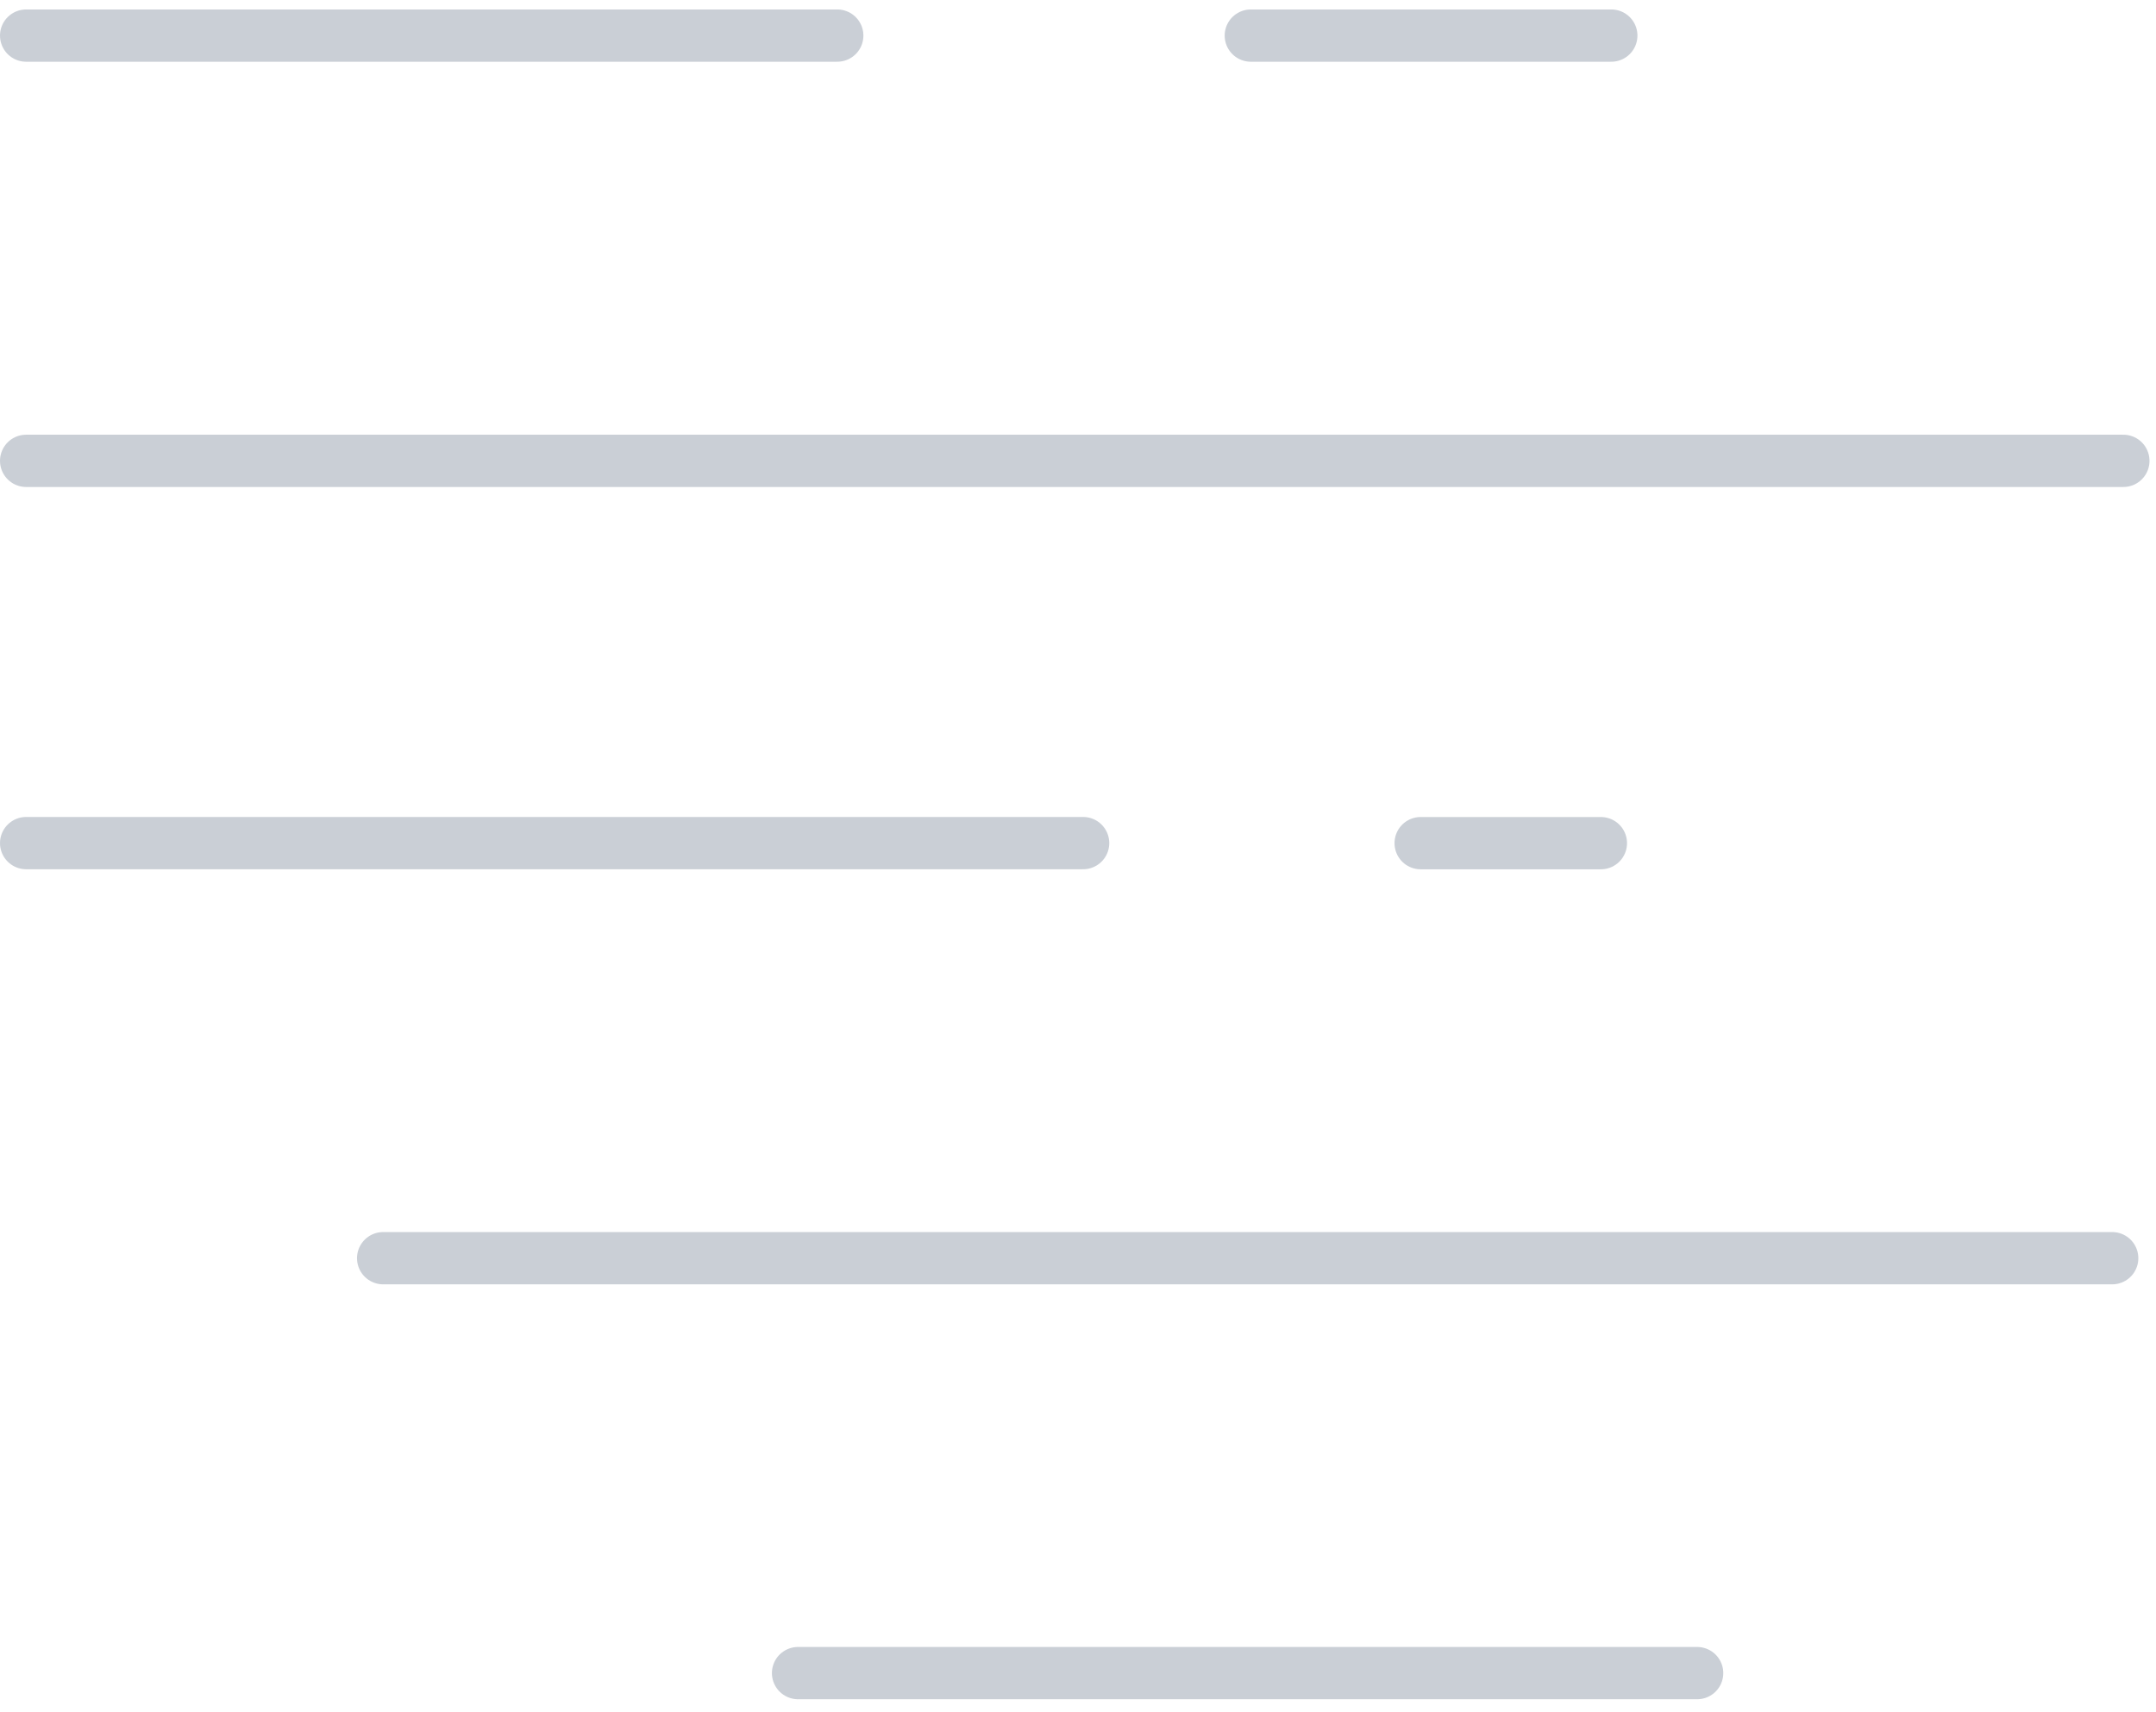
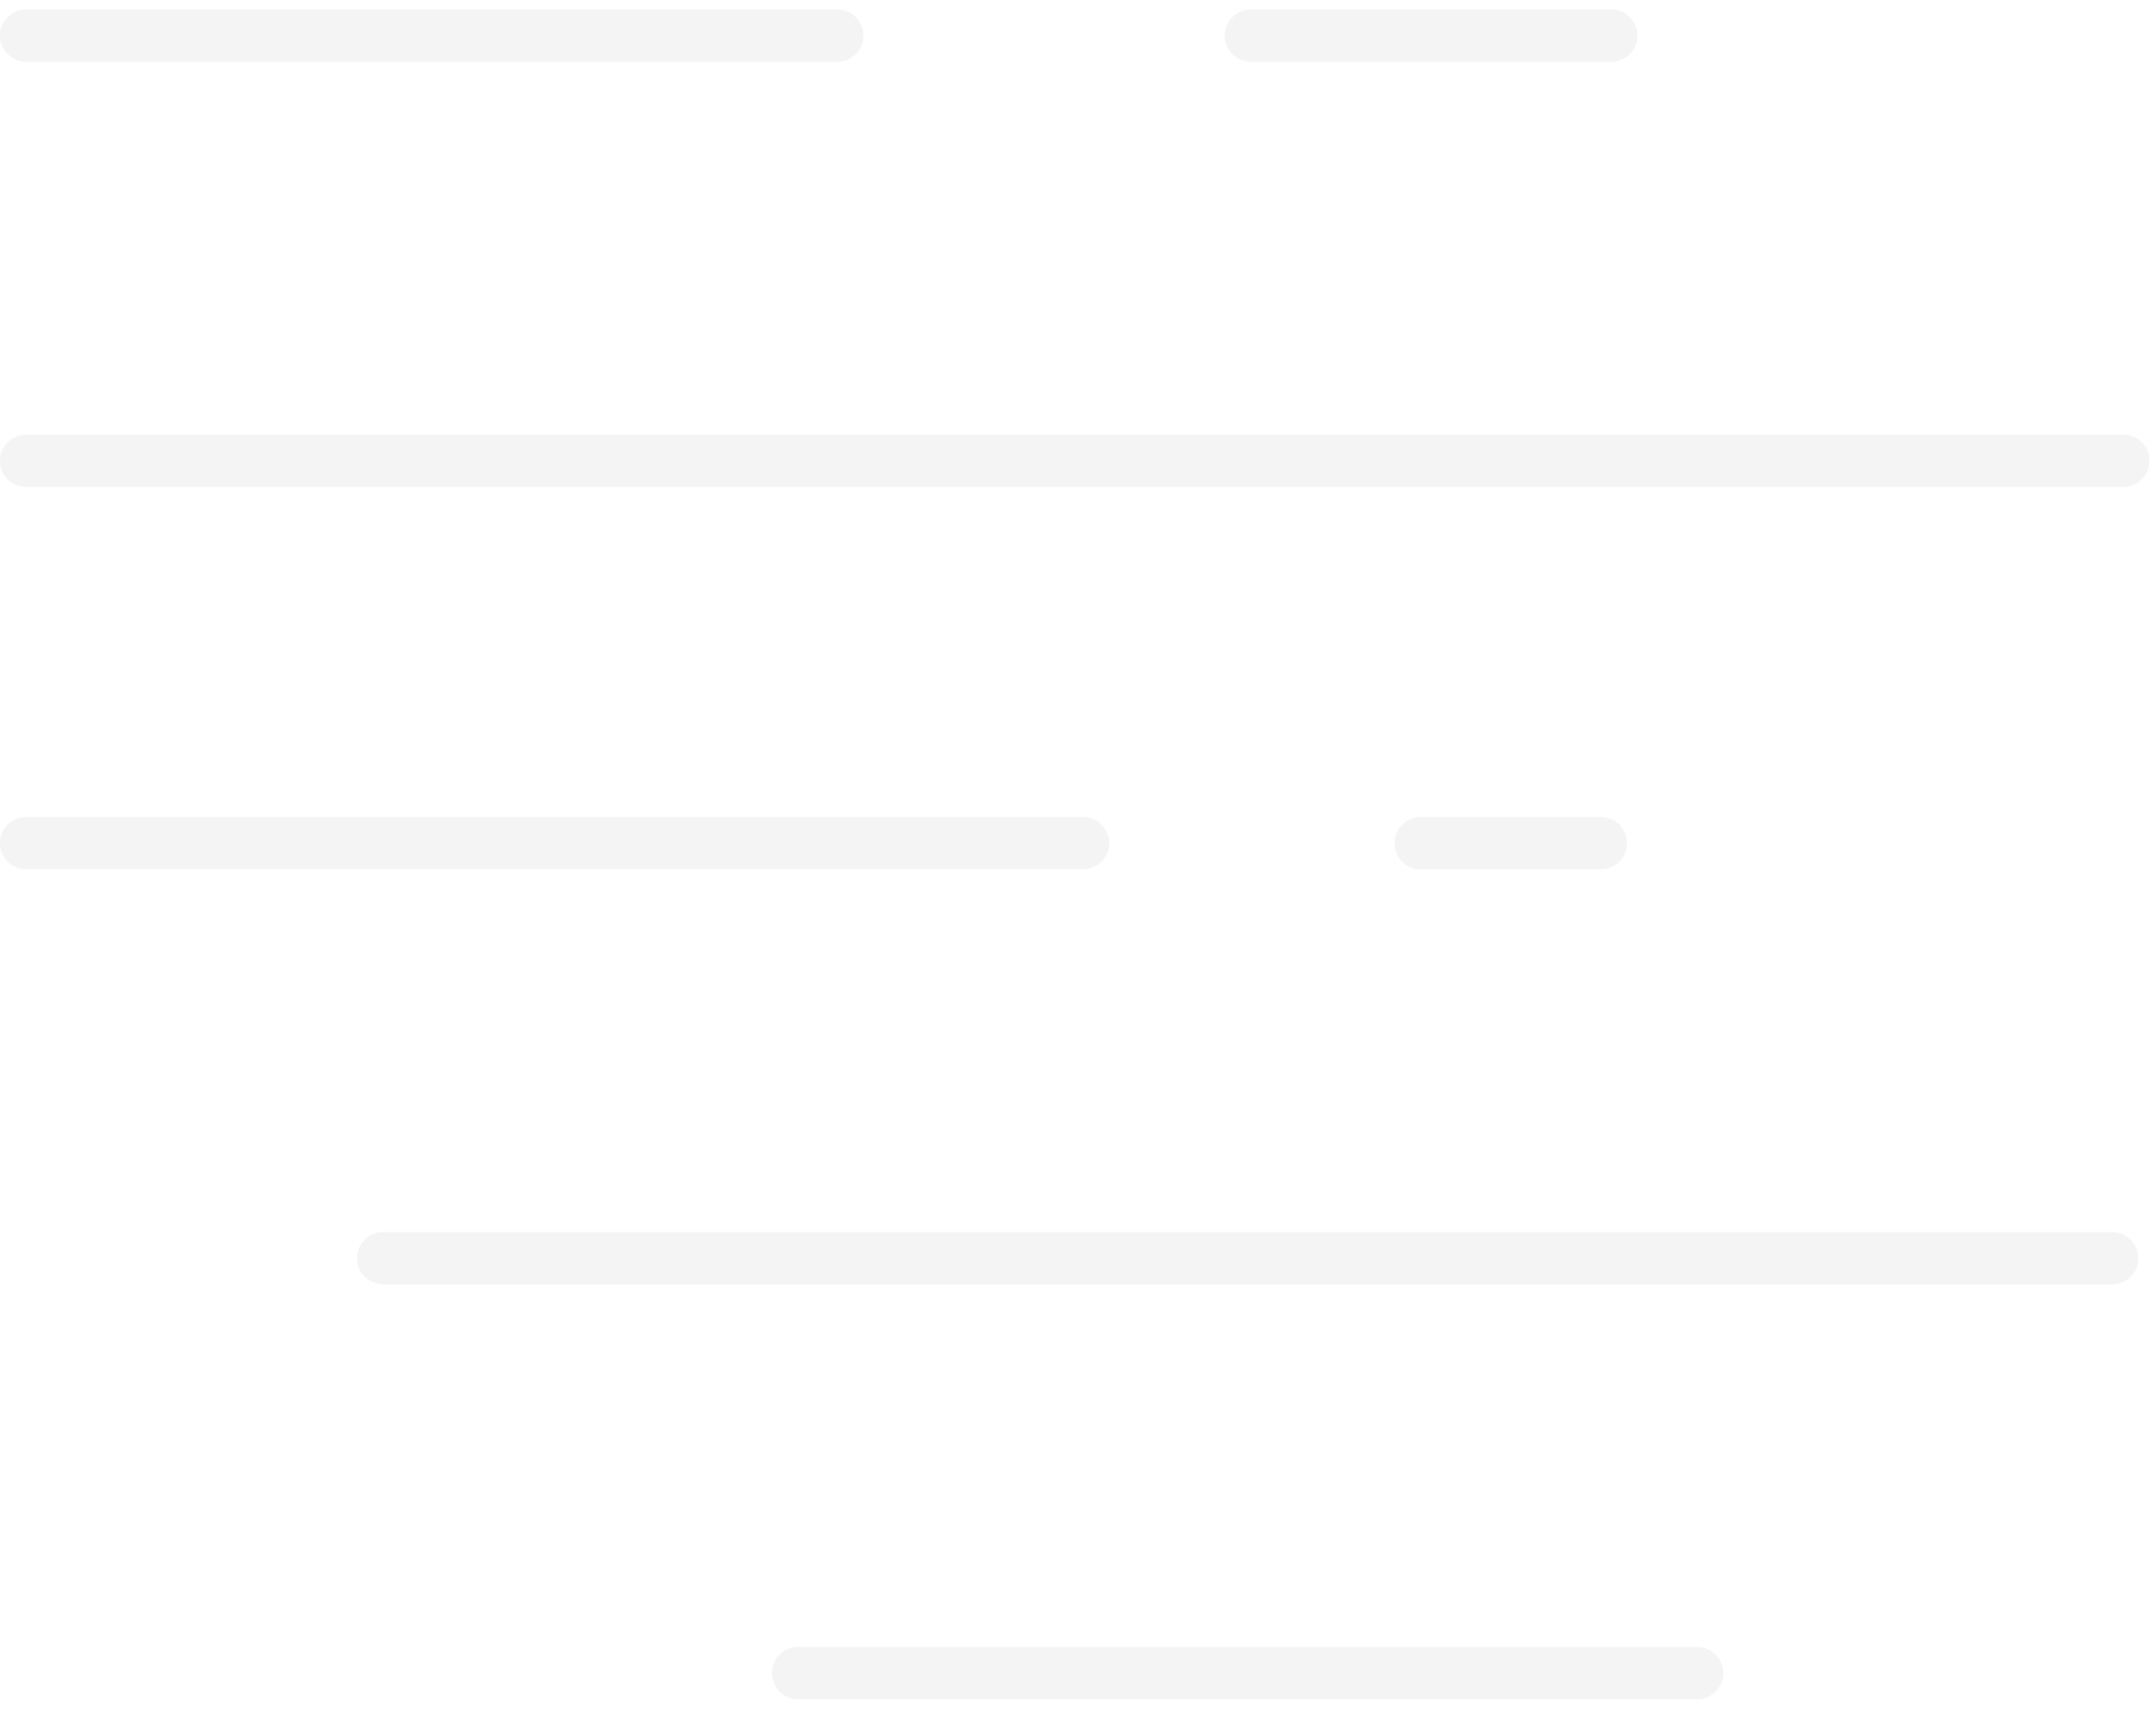
<svg xmlns="http://www.w3.org/2000/svg" width="165" height="131" viewBox="0 0 165 131" fill="none">
-   <path d="M2 2.724H64.076" stroke="#4F5F76" stroke-opacity="0.3" stroke-width="4" stroke-linecap="round" />
-   <path d="M95.725 2.724H123.314" stroke="#4F5F76" stroke-opacity="0.3" stroke-width="4" stroke-linecap="round" />
-   <path d="M2 35.266H162.502" stroke="#4F5F76" stroke-opacity="0.3" stroke-width="4" stroke-linecap="round" />
-   <path d="M2 64.518H82.893" stroke="#4F5F76" stroke-opacity="0.3" stroke-width="4" stroke-linecap="round" />
-   <path d="M108.723 64.522H122.517" stroke="#4F5F76" stroke-opacity="0.3" stroke-width="4" stroke-linecap="round" />
-   <path d="M29.322 96.283L161.648 96.283" stroke="#4F5F76" stroke-opacity="0.3" stroke-width="4" stroke-linecap="round" />
-   <path d="M61.075 128.033L129.884 128.033" stroke="#4F5F76" stroke-opacity="0.3" stroke-width="4" stroke-linecap="round" />
+   <path d="M2 2.724H64.076" stroke="#CCCCCC" stroke-opacity="0.2" stroke-width="4" stroke-linecap="round" />
+   <path d="M95.725 2.724H123.314" stroke="#CCCCCC" stroke-opacity="0.2" stroke-width="4" stroke-linecap="round" />
+   <path d="M2 35.266H162.502" stroke="#CCCCCC" stroke-opacity="0.2" stroke-width="4" stroke-linecap="round" />
+   <path d="M2 64.518H82.893" stroke="#CCCCCC" stroke-opacity="0.2" stroke-width="4" stroke-linecap="round" />
+   <path d="M108.723 64.522H122.517" stroke="#CCCCCC" stroke-opacity="0.2" stroke-width="4" stroke-linecap="round" />
+   <path d="M29.322 96.283L161.648 96.283" stroke="#CCCCCC" stroke-opacity="0.2" stroke-width="4" stroke-linecap="round" />
+   <path d="M61.074 128.033L129.884 128.033" stroke="#CCCCCC" stroke-opacity="0.2" stroke-width="4" stroke-linecap="round" />
</svg>
